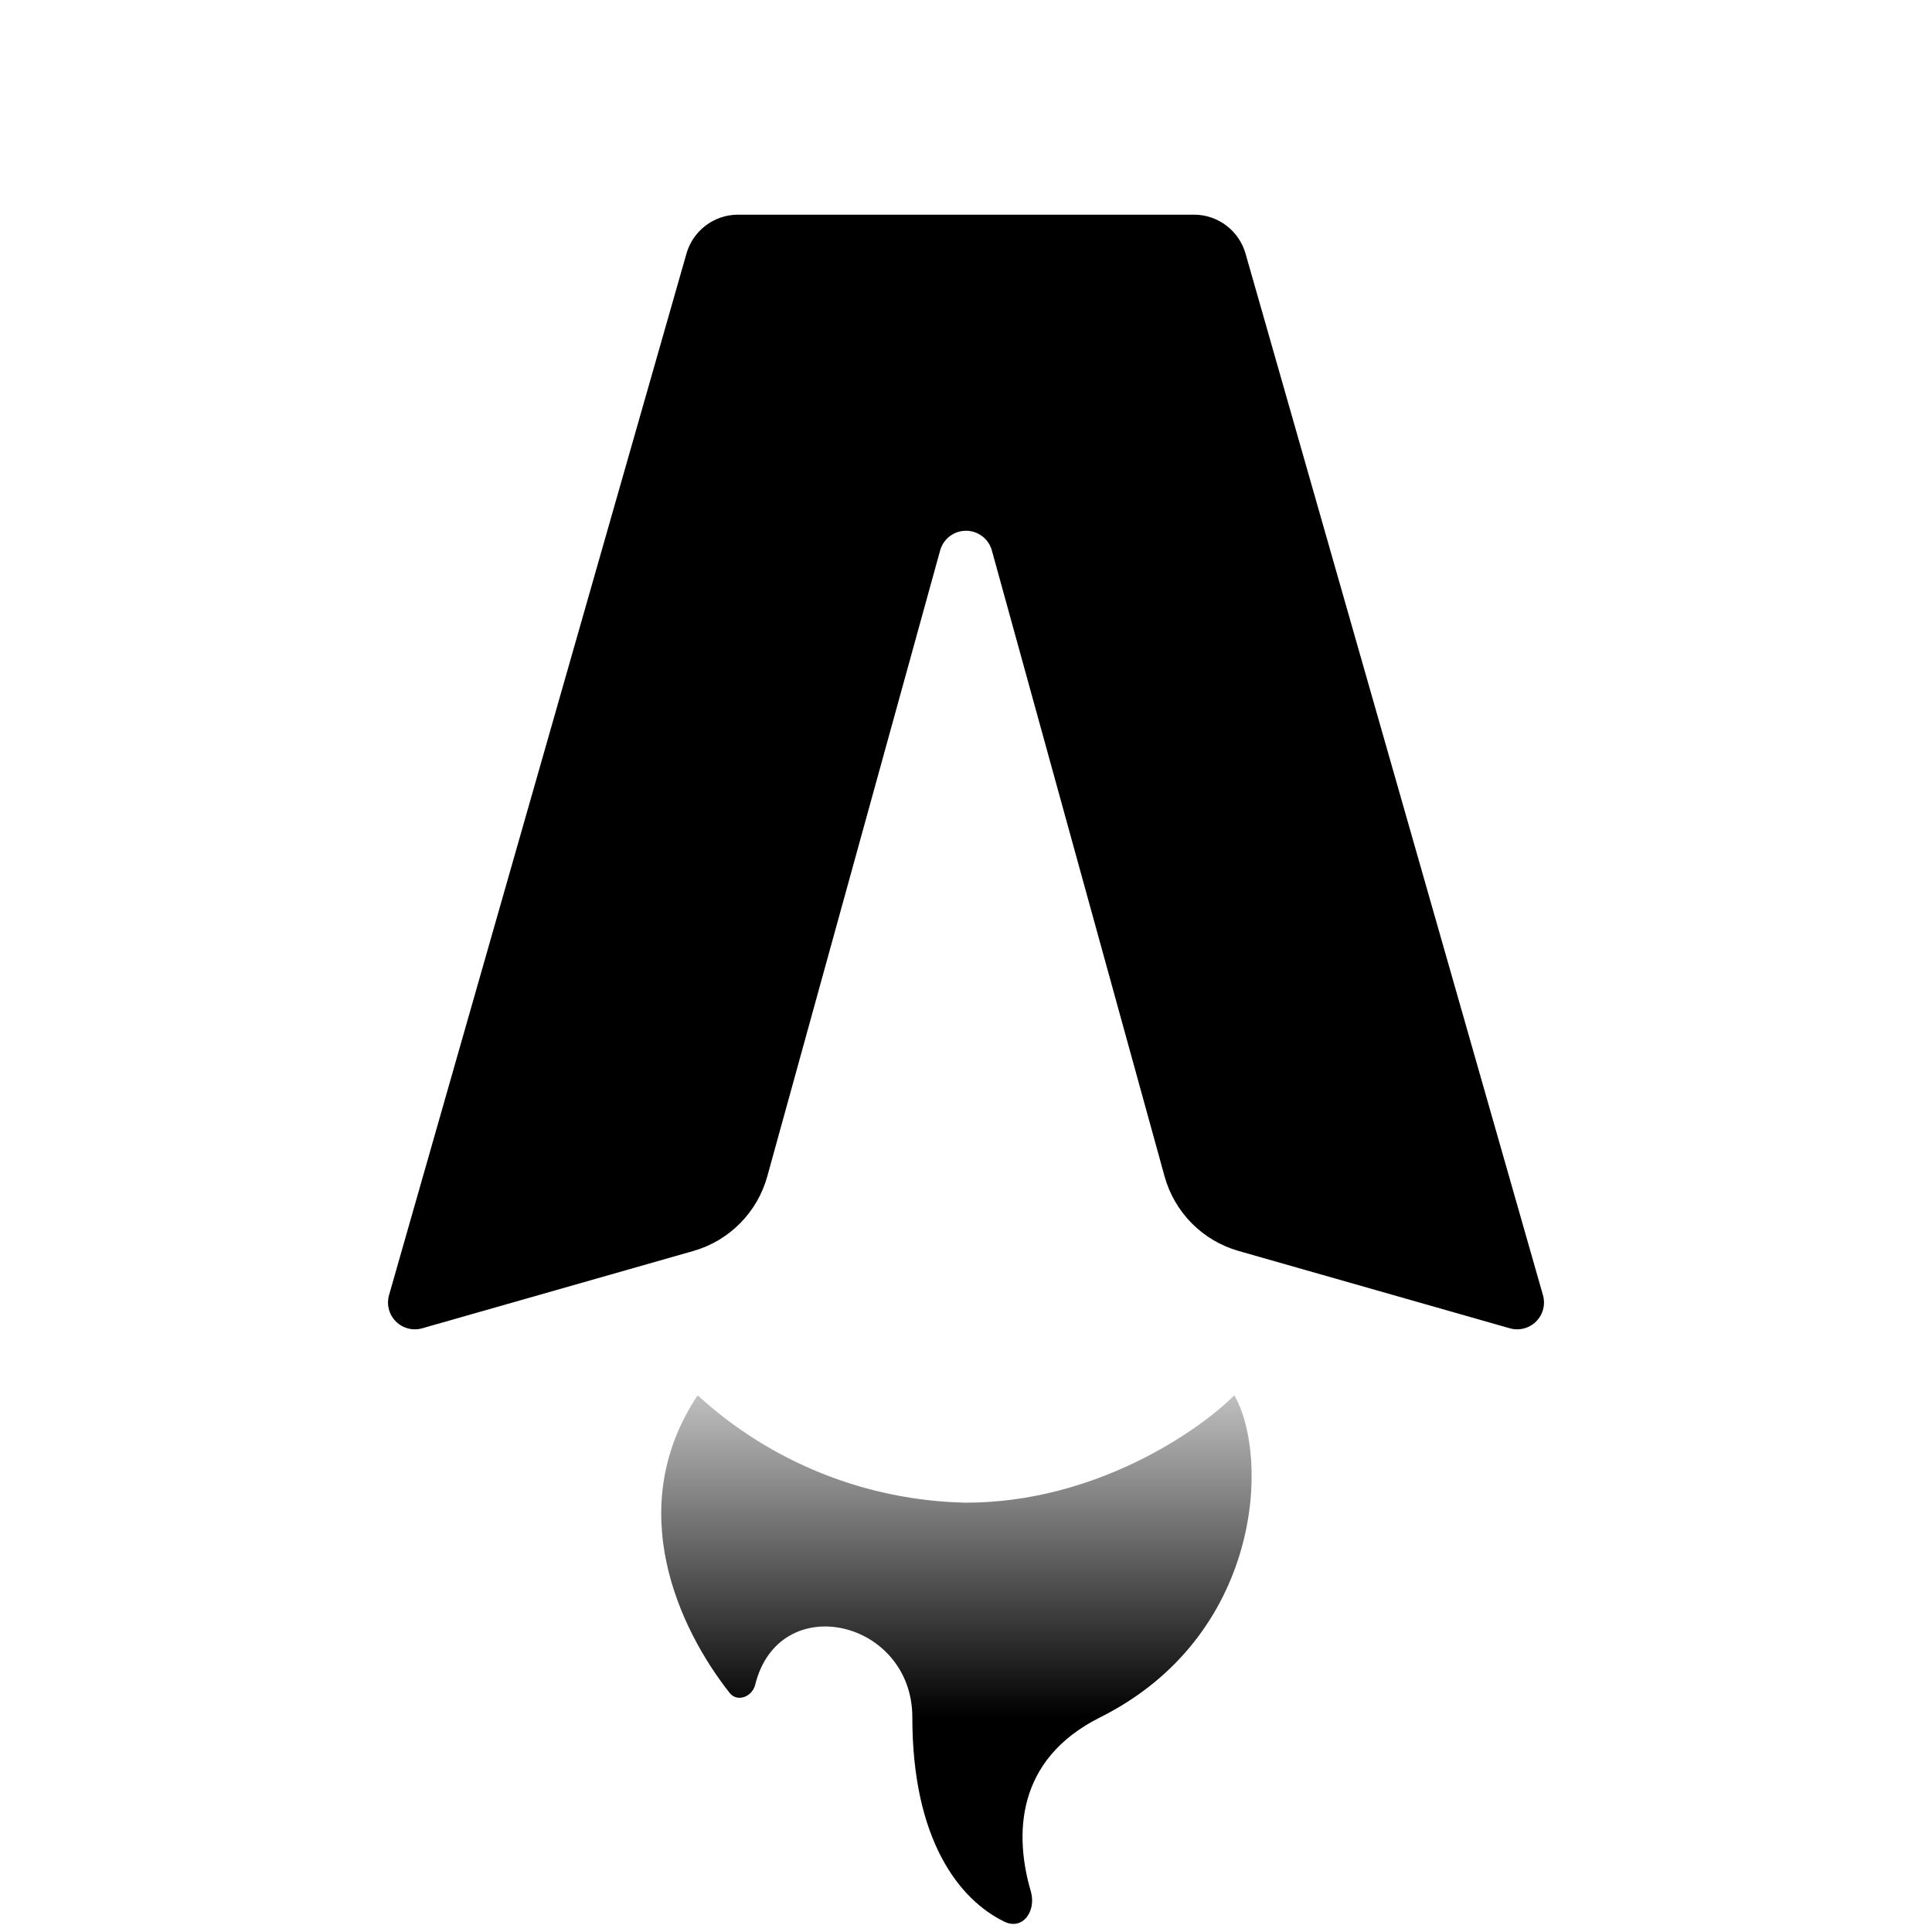
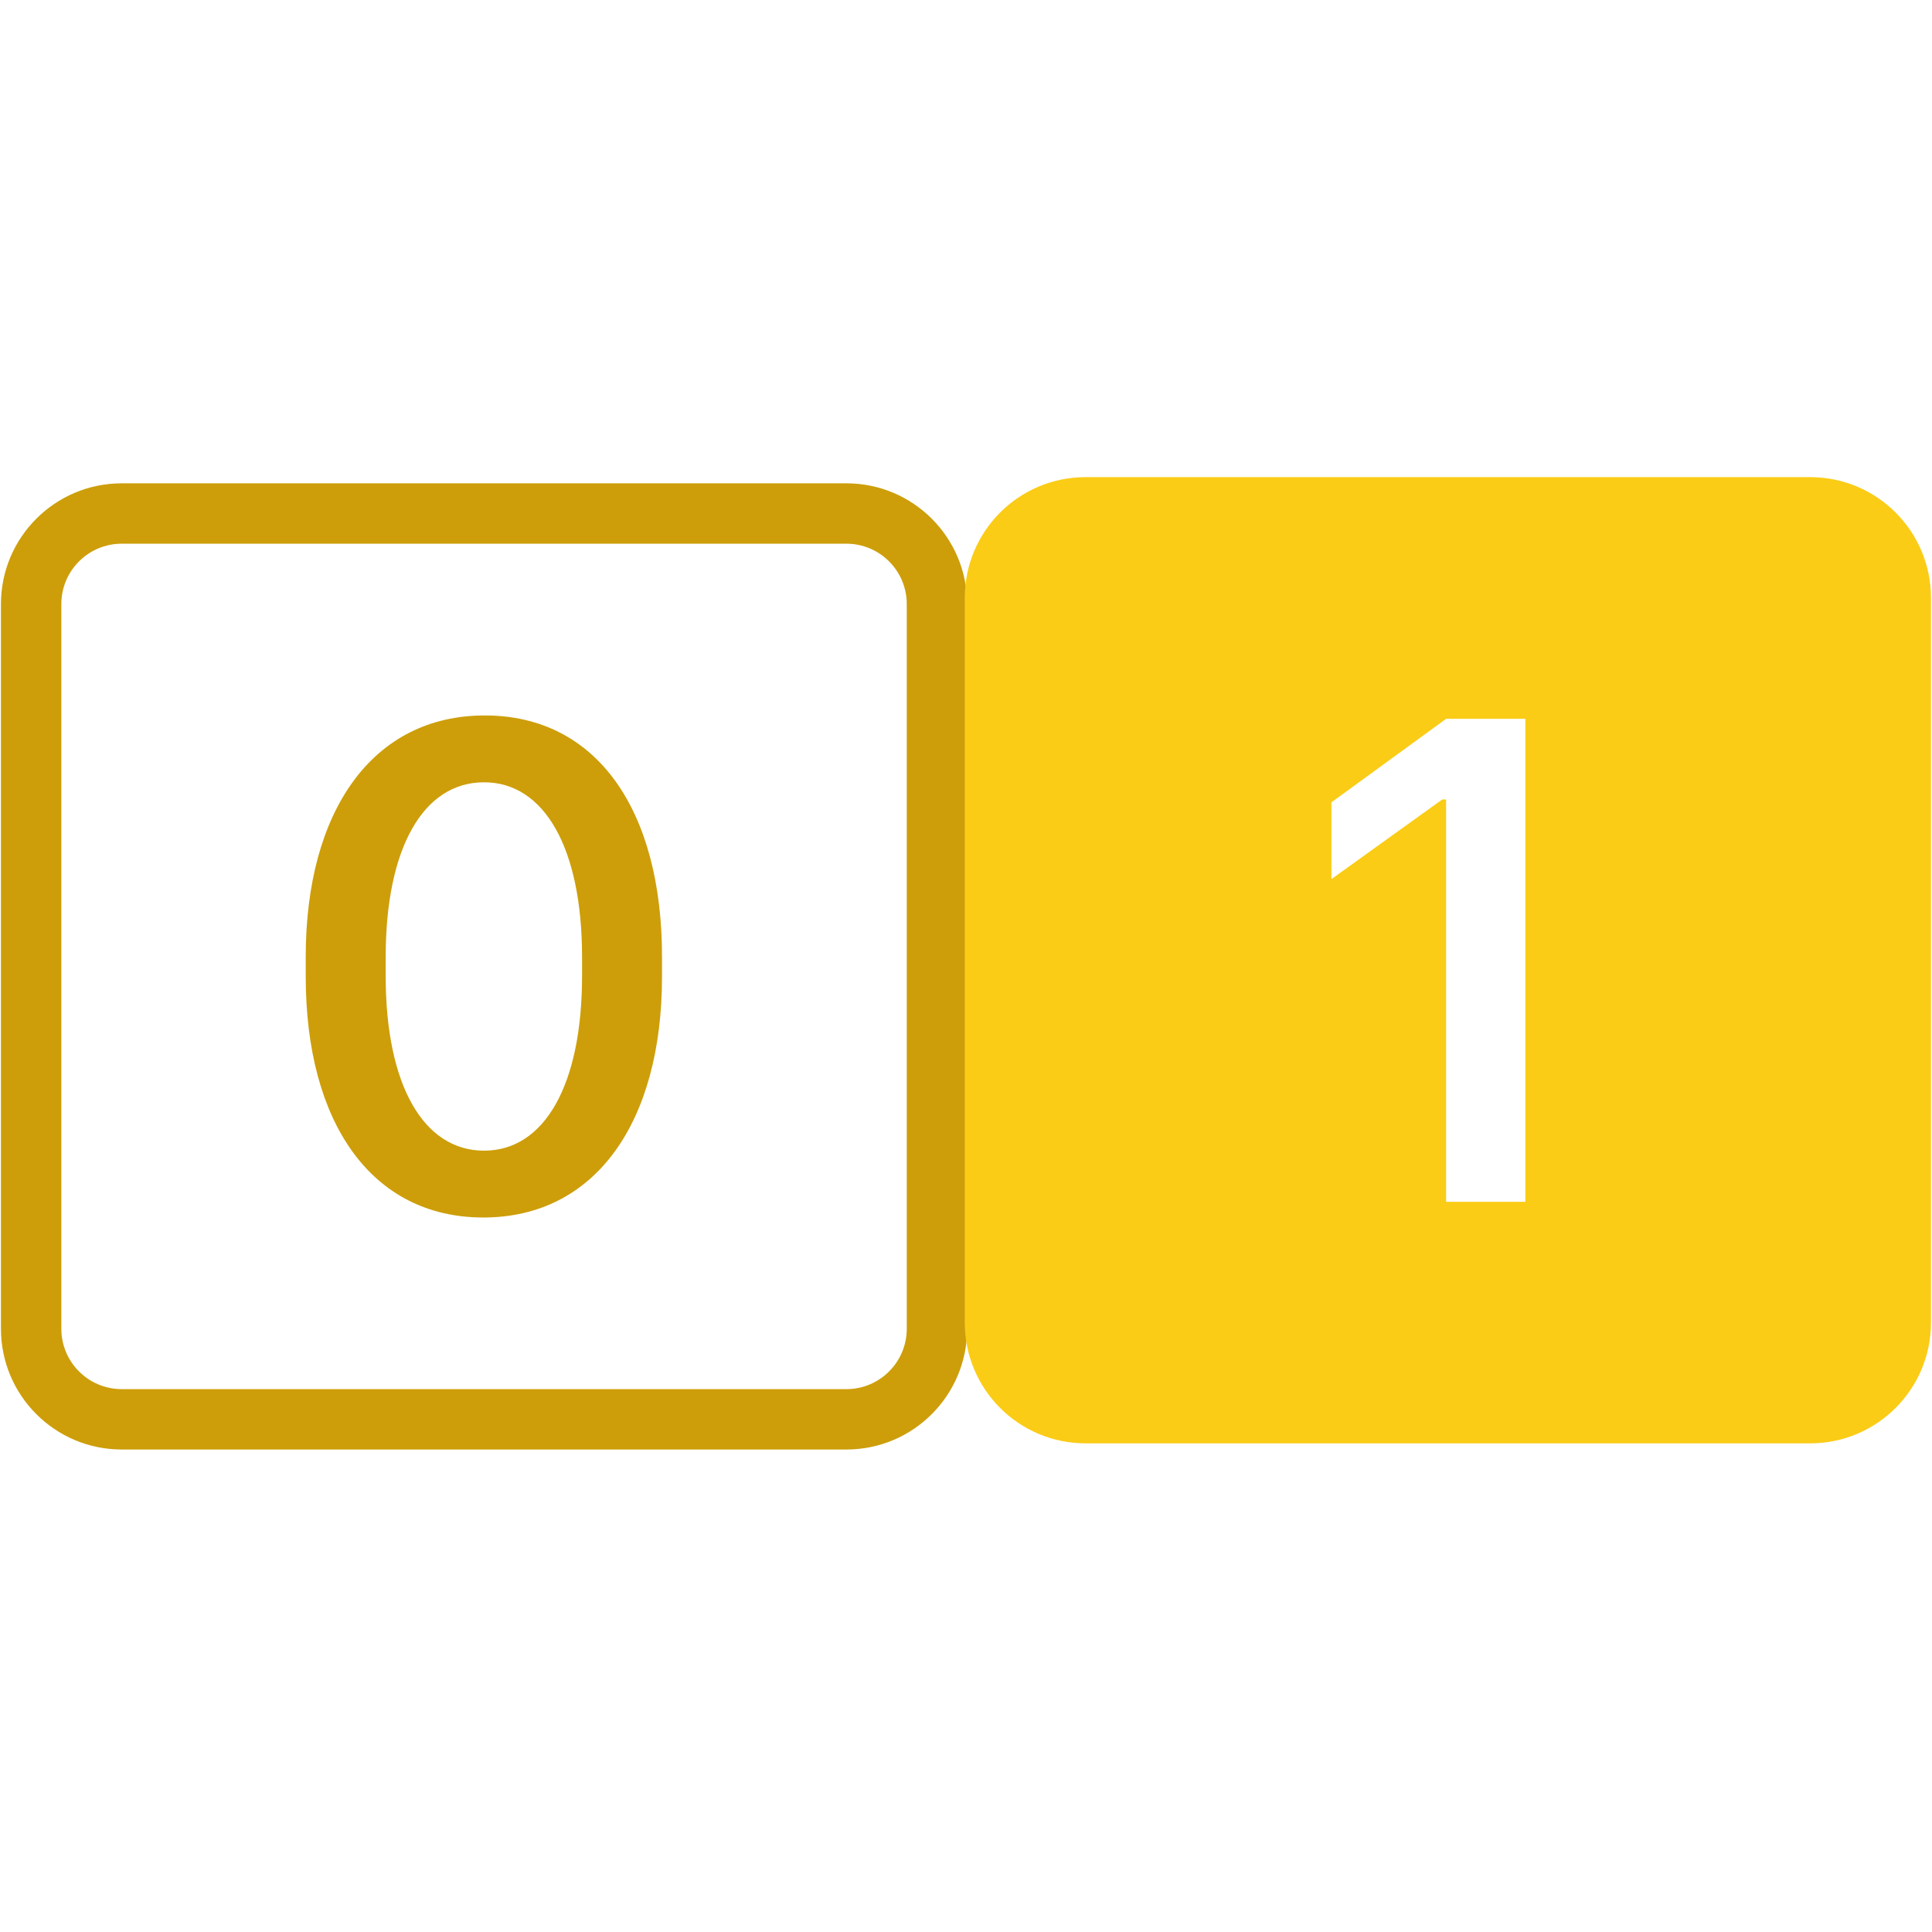
- <svg xmlns="http://www.w3.org/2000/svg" fill="none" viewBox="0 0 36 36">
-   <path fill="#000" d="M22.25 4h-8.5a1 1 0 0 0-.96.73l-5.54 19.4a.5.5 0 0 0 .62.62l5.05-1.44a2 2 0 0 0 1.38-1.4l3.22-11.66a.5.5 0 0 1 .96 0l3.22 11.67a2 2 0 0 0 1.38 1.39l5.05 1.44a.5.5 0 0 0 .62-.62l-5.54-19.4a1 1 0 0 0-.96-.73Z" />
-   <path fill="url(#gradient)" d="M18 28a7.63 7.63 0 0 1-5-2c-1.4 2.1-.35 4.35.6 5.55.14.17.41.07.47-.15.44-1.8 2.93-1.22 2.93.6 0 2.28.87 3.4 1.72 3.81.34.16.59-.2.49-.56-.31-1.05-.29-2.46 1.29-3.25 3-1.5 3.17-4.83 2.5-6-.67.67-2.6 2-5 2Z" />
-   <defs>
-     <linearGradient id="gradient" x1="16" x2="16" y1="32" y2="24" gradientUnits="userSpaceOnUse">
-       <stop stop-color="#000" />
-       <stop offset="1" stop-color="#000" stop-opacity="0" />
-     </linearGradient>
-   </defs>
-   <style>
-     @media (prefers-color-scheme:dark){:root{filter:invert(100%)}}
-   </style>
+ <svg xmlns="http://www.w3.org/2000/svg" viewBox="0 0 500 500">
+   <g fill="currentColor" transform="matrix(15.62824, 0, 0, 15.62824, 0.245938, 125.082)" style="">
+     <path d="M7.988 12.158c-1.851 0-2.941-1.57-2.941-3.99V7.84c0-2.408 1.101-3.996 2.965-3.996c1.857 0 2.935 1.57 2.935 3.996v.328c0 2.408-1.101 3.99-2.959 3.99ZM8 4.951c-1.008 0-1.629 1.09-1.629 2.895v.31c0 1.81.627 2.895 1.629 2.895s1.623-1.09 1.623-2.895v-.31c0-1.8-.621-2.895-1.623-2.895Z" style="fill: rgb(205, 158, 10);" />
+     <path d="M0 2a2 2 0 0 1 2-2h12a2 2 0 0 1 2 2v12a2 2 0 0 1-2 2H2a2 2 0 0 1-2-2V2Zm15 0a1 1 0 0 0-1-1H2a1 1 0 0 0-1 1v12a1 1 0 0 0 1 1h12a1 1 0 0 0 1-1V2Z" style="fill: rgb(205, 158, 10);" />
+   </g>
+   <path d="M 280.939 123.485 C 263.668 123.485 249.681 137.474 249.681 154.742 L 249.681 342.28 C 249.681 359.534 263.668 373.536 280.939 373.536 L 468.476 373.536 C 485.745 373.536 499.733 359.534 499.733 342.28 L 499.733 154.742 C 499.733 137.474 485.745 123.485 468.476 123.485 L 280.939 123.485 Z M 394.759 186.03 L 394.759 311.025 L 374.254 311.025 L 374.254 206.91 L 373.239 206.91 L 344.577 227.507 L 344.577 207.642 L 374.254 186.03 L 394.759 186.03 Z" style="fill: rgb(250, 204, 22);" />
</svg>
